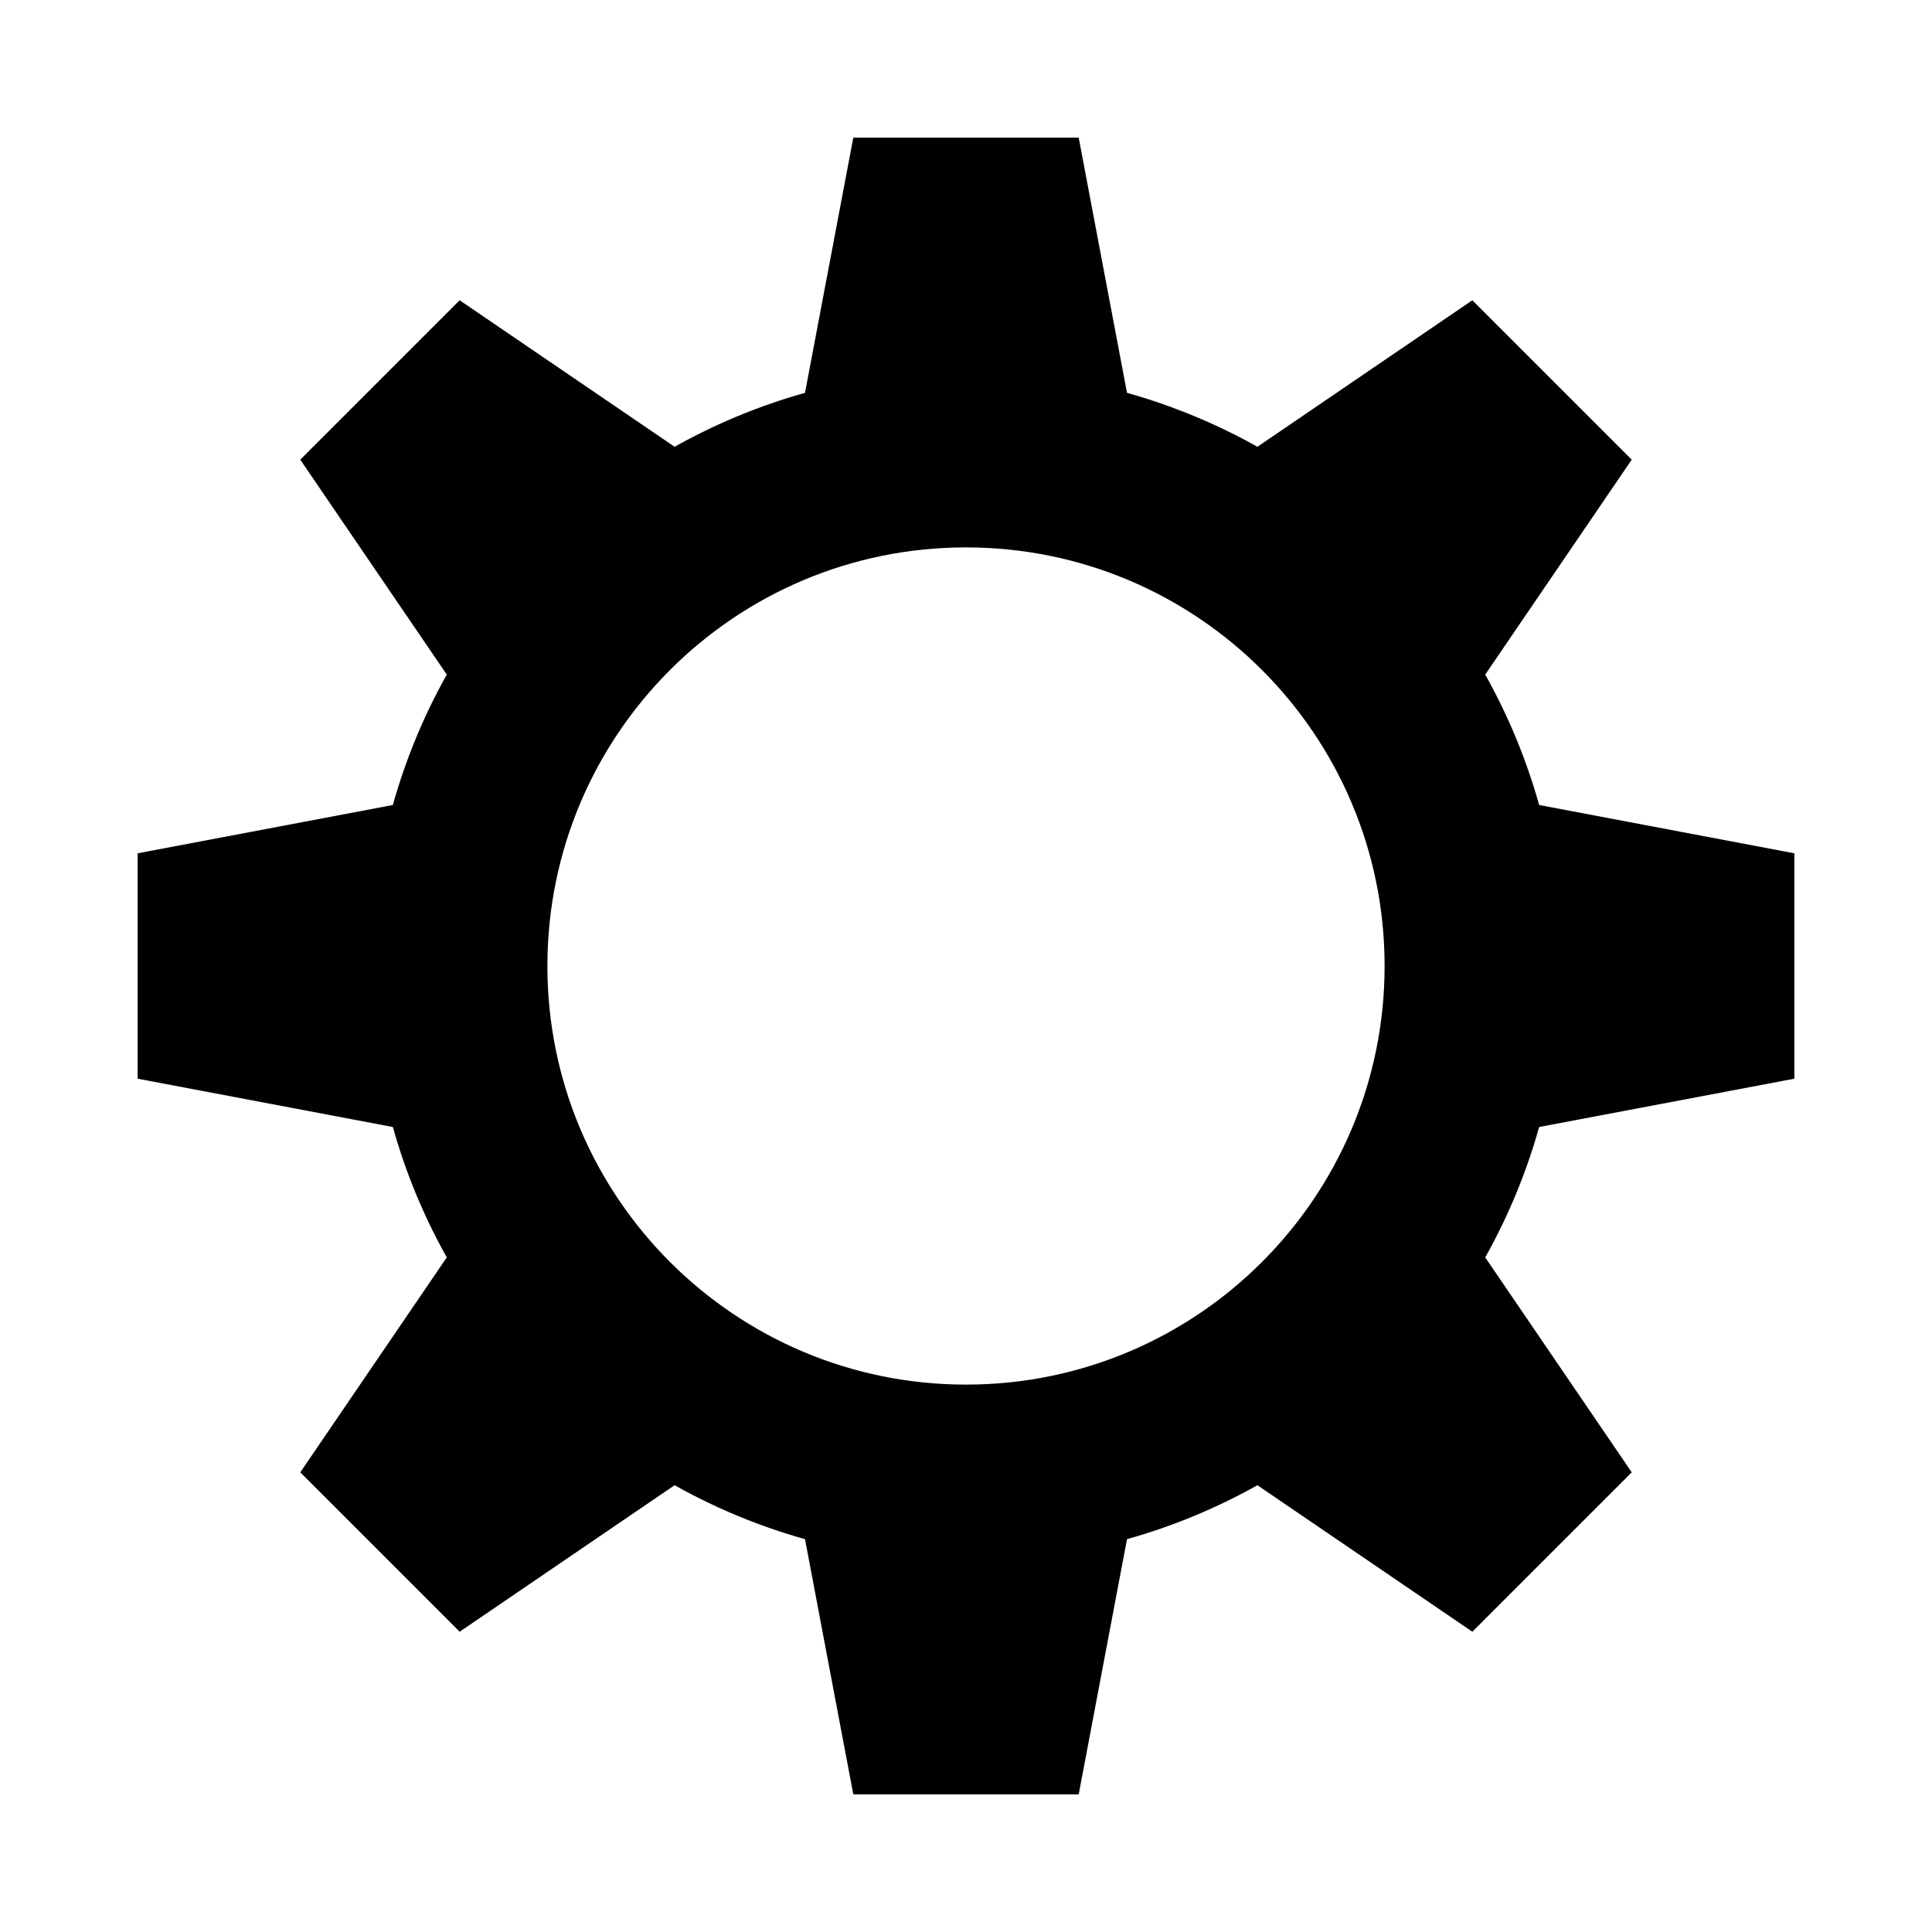
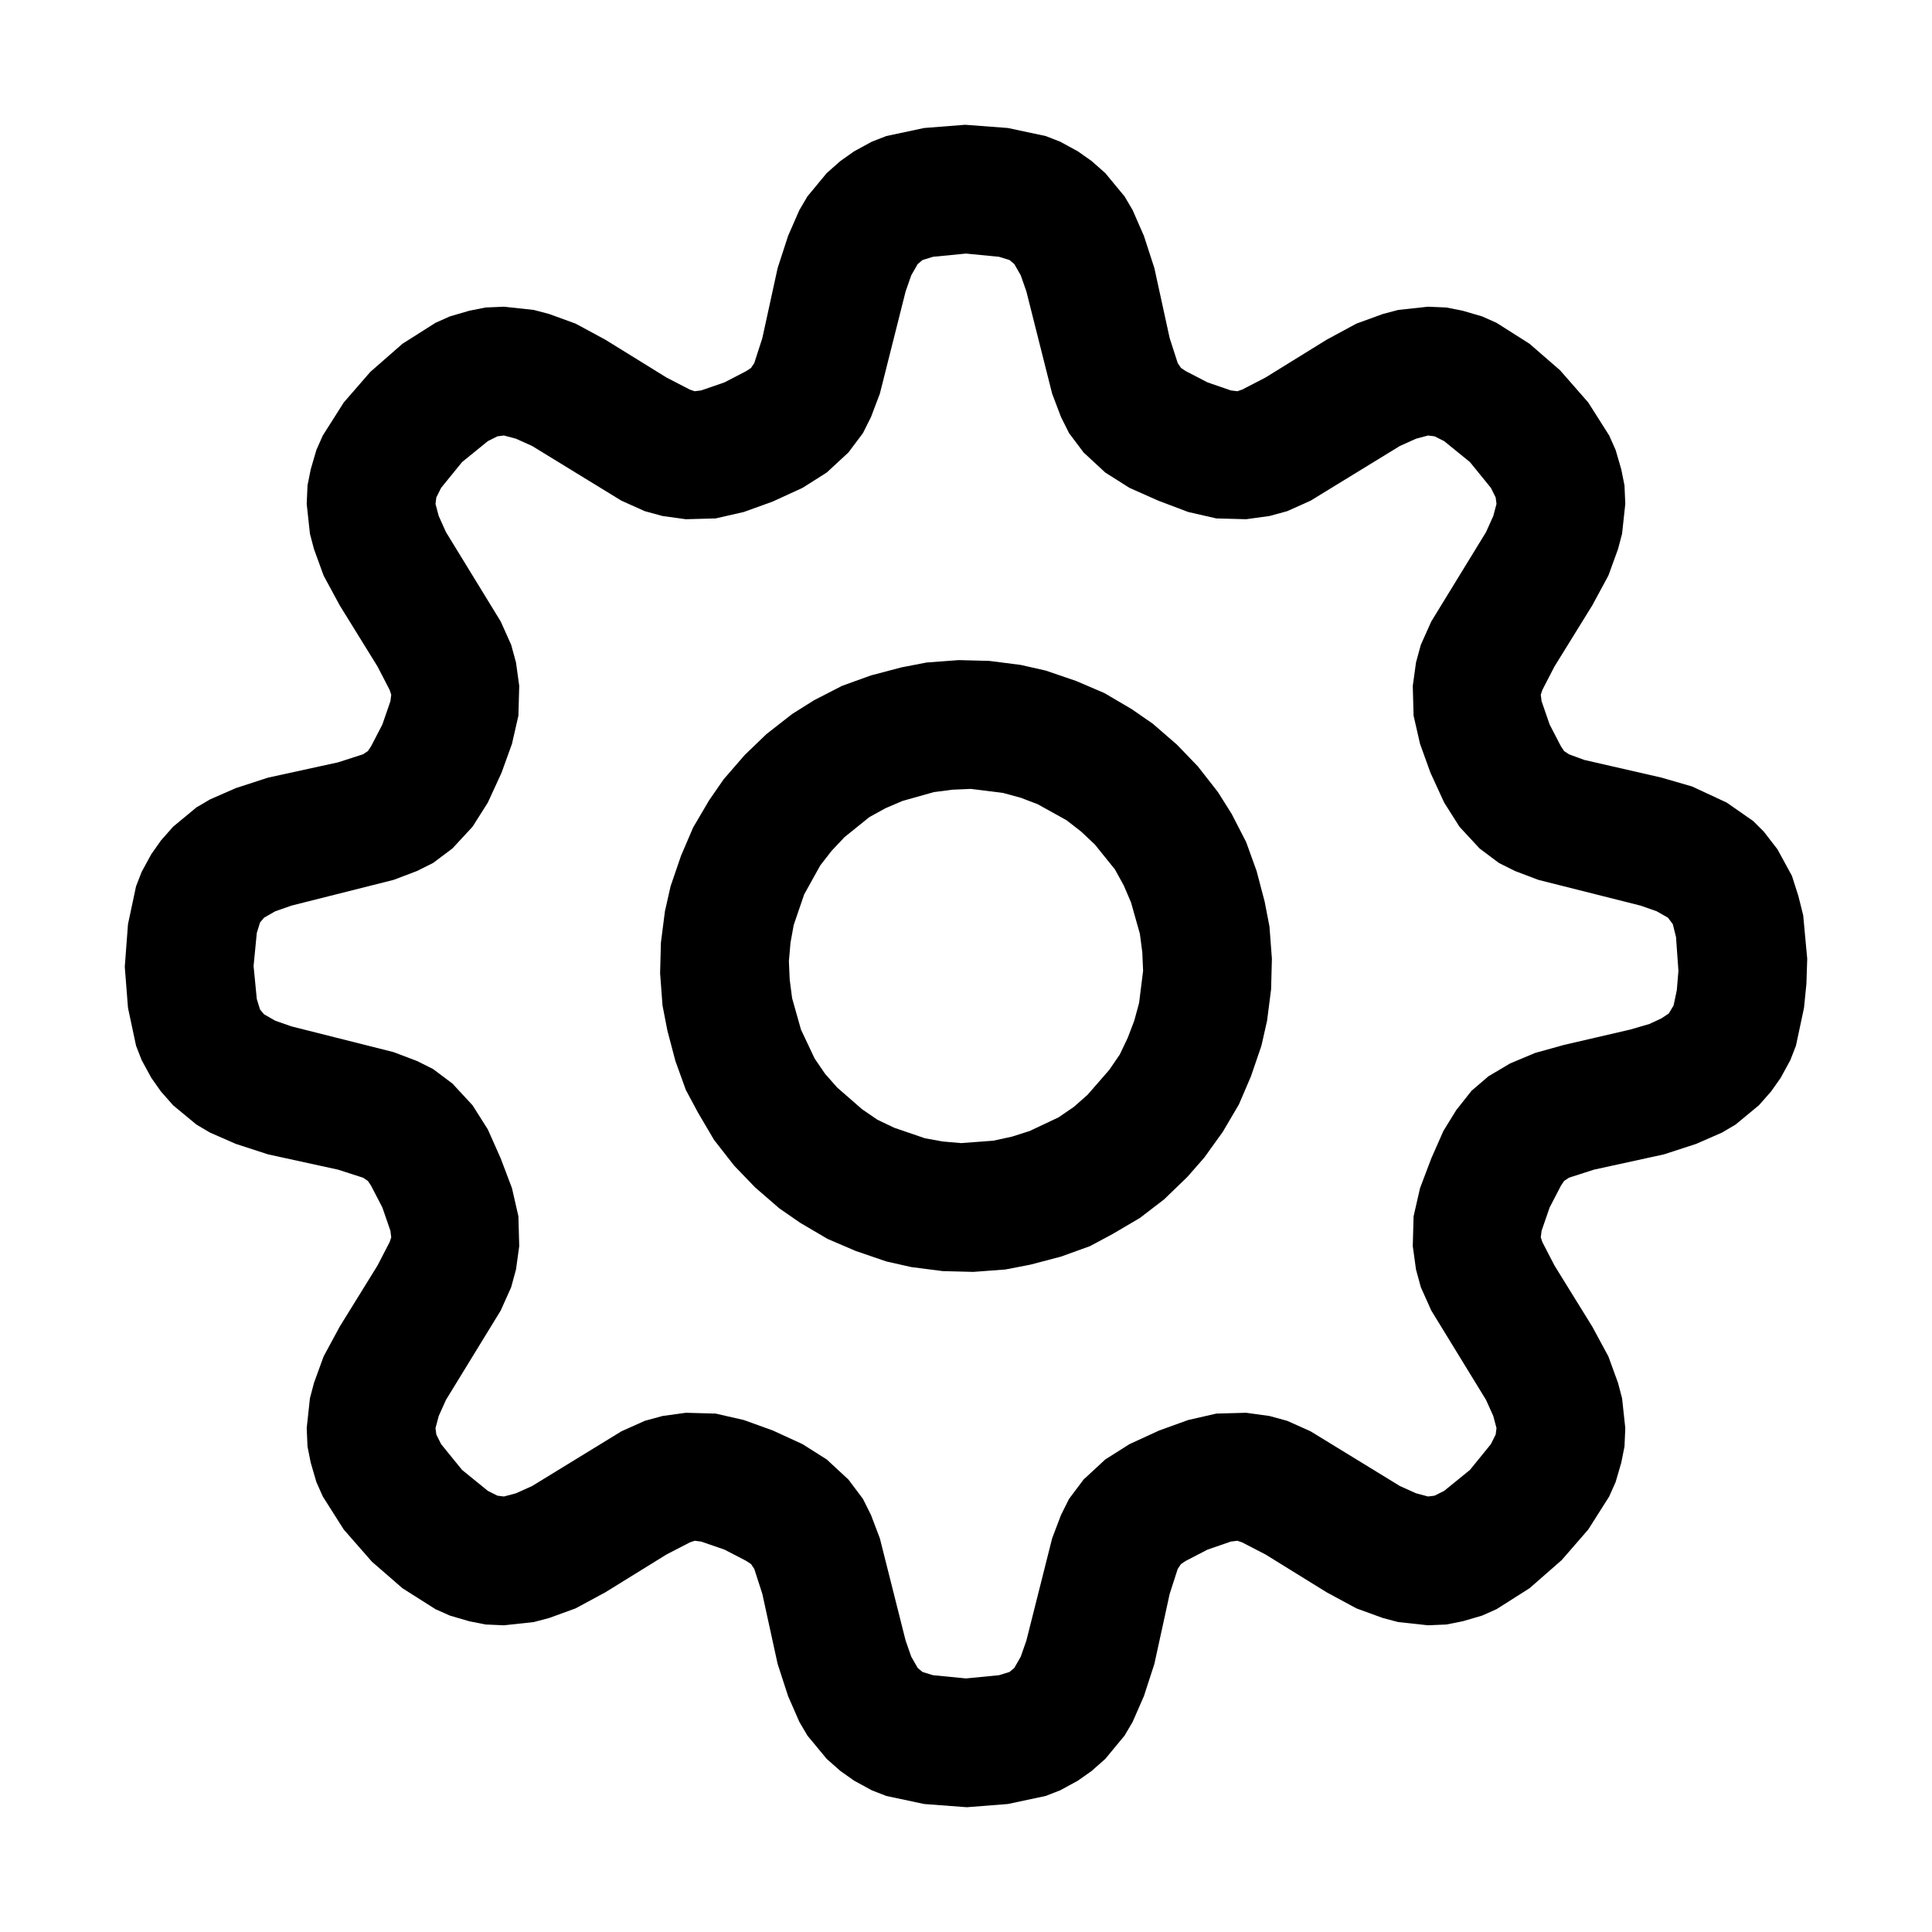
<svg viewBox="0 0 24 24">
-   <path d="M19.12 10L22.29 10.6L22.29 13.4L19.12 14A7.4 7.4 0 0 1 18.45 15.62L20.27 18.29L18.29 20.27L15.62 18.45A7.4 7.4 0 0 1 14 19.12L13.4 22.29L10.6 22.29L10 19.12A7.4 7.4 0 0 1 8.38 18.45L5.71 20.27L3.73 18.29L5.55 15.62A7.4 7.4 0 0 1 4.88 14L1.71 13.4L1.71 10.6L4.88 10A7.4 7.4 0 0 1 5.55 8.38L3.73 5.71L5.71 3.73L8.38 5.55A7.4 7.4 0 0 1 10 4.88L10.6 1.71L13.4 1.71L14 4.88A7.4 7.4 0 0 1 15.62 5.55L18.29 3.73L20.27 5.71L18.45 8.38A7.4 7.4 0 0 1 19.12 10ZM17.2 12A5.2 5.2 0 1 0 6.8 12A5.2 5.2 0 1 0 17.2 12Z" />
+   <path d="M22.45 11.91l-0.05 -0.54l-0.06 -0.24l-0.08 -0.25l-0.18 -0.33l-0.17 -0.22l-0.13 -0.13l-0.33 -0.23l-0.43 -0.2l-0.38 -0.11l-0.96 -0.22l-0.19 -0.07l-0.06 -0.04l-0.04 -0.06l-0.14 -0.27l-0.1 -0.29l-0.01 -0.08l0.02 -0.06l0.15 -0.29l0.47 -0.76l0.2 -0.37l0.12 -0.33l0.05 -0.19l0.04 -0.37l-0.01 -0.23l-0.04 -0.2l-0.07 -0.24l-0.08 -0.18l-0.26 -0.41l-0.35 -0.4l-0.38 -0.33l-0.41 -0.26l-0.18 -0.08l-0.24 -0.07l-0.2 -0.04l-0.23 -0.01l-0.37 0.04l-0.19 0.05l-0.33 0.12l-0.37 0.2l-0.76 0.47l-0.29 0.15l-0.06 0.02l-0.08 -0.01l-0.29 -0.1l-0.27 -0.14l-0.06 -0.04l-0.04 -0.06l-0.1 -0.31l-0.19 -0.87l-0.13 -0.4l-0.14 -0.32l-0.1 -0.17l-0.24 -0.29l-0.17 -0.15l-0.17 -0.12l-0.22 -0.12l-0.18 -0.07l-0.47 -0.1l-0.53 -0.04l-0.51 0.04l-0.47 0.1l-0.18 0.07l-0.22 0.12l-0.17 0.12l-0.17 0.15l-0.24 0.29l-0.1 0.17l-0.14 0.32l-0.13 0.4l-0.19 0.87l-0.1 0.31l-0.04 0.06l-0.06 0.04l-0.27 0.14l-0.29 0.1l-0.08 0.01l-0.06 -0.02l-0.29 -0.15l-0.76 -0.47l-0.37 -0.2l-0.33 -0.12l-0.19 -0.05l-0.37 -0.04l-0.23 0.01l-0.2 0.04l-0.24 0.07l-0.18 0.08l-0.41 0.26l-0.4 0.35l-0.33 0.38l-0.26 0.41l-0.08 0.18l-0.07 0.24l-0.04 0.2l-0.01 0.23l0.04 0.37l0.05 0.19l0.12 0.33l0.2 0.37l0.47 0.76l0.15 0.29l0.02 0.06l-0.01 0.08l-0.1 0.29l-0.14 0.27l-0.04 0.06l-0.06 0.04l-0.31 0.1l-0.87 0.19l-0.4 0.13l-0.32 0.14l-0.17 0.1l-0.29 0.24l-0.15 0.17l-0.12 0.17l-0.12 0.22l-0.07 0.18l-0.1 0.47l-0.04 0.53l0.04 0.51l0.1 0.47l0.07 0.18l0.12 0.22l0.12 0.17l0.15 0.17l0.29 0.24l0.17 0.1l0.32 0.14l0.4 0.13l0.87 0.19l0.31 0.1l0.06 0.04l0.04 0.06l0.14 0.27l0.1 0.29l0.01 0.08l-0.02 0.06l-0.15 0.29l-0.47 0.76l-0.2 0.37l-0.12 0.33l-0.05 0.19l-0.04 0.37l0.01 0.23l0.04 0.2l0.07 0.24l0.08 0.18l0.26 0.41l0.35 0.4l0.38 0.33l0.41 0.26l0.18 0.08l0.24 0.07l0.2 0.04l0.23 0.01l0.37 -0.04l0.19 -0.05l0.33 -0.12l0.37 -0.2l0.76 -0.47l0.29 -0.15l0.06 -0.02l0.08 0.01l0.29 0.1l0.27 0.14l0.06 0.04l0.04 0.06l0.1 0.31l0.19 0.87l0.13 0.4l0.14 0.32l0.1 0.17l0.24 0.29l0.17 0.15l0.17 0.12l0.22 0.12l0.18 0.07l0.47 0.1l0.53 0.04l0.51 -0.04l0.47 -0.1l0.18 -0.07l0.22 -0.12l0.17 -0.12l0.17 -0.15l0.24 -0.29l0.1 -0.17l0.14 -0.32l0.13 -0.4l0.19 -0.87l0.1 -0.31l0.04 -0.06l0.06 -0.04l0.27 -0.14l0.29 -0.1l0.08 -0.01l0.06 0.02l0.29 0.15l0.76 0.47l0.37 0.2l0.33 0.12l0.19 0.05l0.37 0.04l0.23 -0.01l0.2 -0.04l0.24 -0.07l0.18 -0.08l0.41 -0.26l0.4 -0.35l0.33 -0.38l0.26 -0.41l0.08 -0.18l0.07 -0.24l0.04 -0.2l0.01 -0.23l-0.04 -0.37l-0.05 -0.19l-0.12 -0.33l-0.2 -0.37l-0.47 -0.76l-0.15 -0.29l-0.02 -0.06l0.01 -0.08l0.1 -0.29l0.14 -0.27l0.04 -0.06l0.06 -0.04l0.31 -0.1l0.87 -0.19l0.4 -0.13l0.32 -0.14l0.17 -0.1l0.29 -0.24l0.15 -0.17l0.12 -0.17l0.12 -0.22l0.07 -0.18l0.1 -0.47l0.03 -0.3zM20.85 12.06l-0.02 0.24l-0.04 0.19l-0.06 0.1l-0.09 0.06l-0.15 0.07l-0.24 0.07l-0.82 0.19l-0.36 0.1l-0.31 0.13l-0.27 0.16l-0.21 0.18l-0.19 0.24l-0.16 0.26l-0.15 0.34l-0.14 0.37l-0.08 0.35l-0.01 0.37l0.04 0.29l0.06 0.22l0.13 0.29l0.68 1.11l0.09 0.2l0.04 0.15l-0.01 0.08l-0.06 0.12l-0.26 0.32l-0.32 0.26l-0.12 0.06l-0.08 0.01l-0.15 -0.04l-0.2 -0.09l-1.11 -0.68l-0.29 -0.13l-0.22 -0.06l-0.29 -0.04l-0.37 0.01l-0.35 0.08l-0.36 0.13l-0.37 0.17l-0.3 0.19l-0.27 0.25l-0.18 0.24l-0.1 0.2l-0.11 0.29l-0.32 1.27l-0.07 0.2l-0.08 0.14l-0.06 0.05l-0.13 0.04l-0.41 0.04l-0.41 -0.04l-0.13 -0.04l-0.06 -0.05l-0.08 -0.14l-0.07 -0.2l-0.32 -1.27l-0.11 -0.29l-0.1 -0.2l-0.18 -0.24l-0.27 -0.25l-0.3 -0.19l-0.37 -0.17l-0.36 -0.13l-0.35 -0.08l-0.37 -0.01l-0.29 0.04l-0.22 0.06l-0.29 0.13l-1.11 0.68l-0.2 0.09l-0.15 0.04l-0.08 -0.01l-0.12 -0.06l-0.32 -0.26l-0.26 -0.32l-0.06 -0.12l-0.01 -0.08l0.04 -0.15l0.09 -0.2l0.68 -1.11l0.13 -0.29l0.06 -0.22l0.04 -0.29l-0.01 -0.37l-0.08 -0.35l-0.14 -0.37l-0.16 -0.36l-0.19 -0.3l-0.25 -0.27l-0.24 -0.18l-0.2 -0.1l-0.29 -0.11l-1.27 -0.32l-0.2 -0.07l-0.14 -0.08l-0.05 -0.06l-0.04 -0.13l-0.04 -0.41l0.04 -0.41l0.04 -0.13l0.05 -0.06l0.14 -0.08l0.2 -0.07l1.27 -0.32l0.29 -0.11l0.2 -0.1l0.24 -0.18l0.25 -0.27l0.19 -0.3l0.17 -0.37l0.13 -0.36l0.08 -0.35l0.01 -0.37l-0.04 -0.29l-0.06 -0.22l-0.13 -0.29l-0.68 -1.11l-0.09 -0.2l-0.04 -0.15l0.01 -0.08l0.06 -0.12l0.26 -0.32l0.32 -0.26l0.12 -0.06l0.08 -0.01l0.15 0.04l0.2 0.09l1.11 0.68l0.29 0.13l0.22 0.06l0.29 0.04l0.37 -0.01l0.35 -0.08l0.36 -0.13l0.37 -0.17l0.3 -0.19l0.27 -0.25l0.18 -0.24l0.1 -0.2l0.11 -0.29l0.32 -1.27l0.07 -0.2l0.08 -0.14l0.06 -0.05l0.13 -0.04l0.41 -0.04l0.41 0.04l0.13 0.04l0.06 0.05l0.08 0.14l0.07 0.2l0.32 1.27l0.11 0.29l0.1 0.2l0.18 0.24l0.27 0.25l0.3 0.19l0.36 0.16l0.37 0.14l0.35 0.08l0.37 0.01l0.29 -0.04l0.22 -0.06l0.29 -0.13l1.11 -0.68l0.2 -0.09l0.15 -0.04l0.08 0.01l0.12 0.06l0.32 0.26l0.26 0.32l0.06 0.12l0.01 0.08l-0.04 0.15l-0.09 0.2l-0.68 1.11l-0.13 0.29l-0.06 0.22l-0.04 0.29l0.01 0.37l0.08 0.35l0.13 0.36l0.17 0.37l0.19 0.3l0.25 0.27l0.24 0.18l0.2 0.1l0.29 0.11l1.27 0.32l0.2 0.07l0.14 0.08l0.06 0.08l0.04 0.16zM15.8 11.91l-0.03 -0.4l-0.06 -0.31l-0.1 -0.38l-0.13 -0.36l-0.18 -0.35l-0.17 -0.27l-0.25 -0.32l-0.26 -0.27l-0.3 -0.26l-0.26 -0.18l-0.34 -0.2l-0.35 -0.15l-0.38 -0.13l-0.31 -0.07l-0.39 -0.05l-0.38 -0.01l-0.4 0.03l-0.31 0.06l-0.38 0.1l-0.36 0.13l-0.35 0.18l-0.27 0.17l-0.32 0.25l-0.27 0.26l-0.26 0.3l-0.18 0.26l-0.2 0.34l-0.15 0.35l-0.13 0.38l-0.07 0.31l-0.05 0.39l-0.01 0.38l0.03 0.4l0.06 0.31l0.1 0.38l0.13 0.36l0.15 0.28l0.2 0.34l0.25 0.32l0.26 0.27l0.3 0.26l0.26 0.18l0.34 0.2l0.35 0.15l0.38 0.13l0.31 0.07l0.39 0.05l0.38 0.01l0.4 -0.03l0.31 -0.06l0.38 -0.1l0.36 -0.13l0.28 -0.15l0.34 -0.2l0.3 -0.23l0.29 -0.28l0.21 -0.24l0.23 -0.32l0.2 -0.34l0.15 -0.35l0.13 -0.38l0.07 -0.31l0.05 -0.39zM14.2 12.06l-0.05 0.4l-0.06 0.22l-0.08 0.21l-0.1 0.21l-0.13 0.19l-0.27 0.31l-0.17 0.15l-0.19 0.13l-0.36 0.17l-0.22 0.07l-0.23 0.05l-0.4 0.03l-0.23 -0.02l-0.22 -0.04l-0.38 -0.13l-0.21 -0.1l-0.19 -0.13l-0.31 -0.27l-0.15 -0.17l-0.13 -0.19l-0.17 -0.36l-0.11 -0.39l-0.03 -0.23l-0.01 -0.23l0.02 -0.23l0.04 -0.22l0.13 -0.38l0.2 -0.36l0.14 -0.18l0.16 -0.17l0.31 -0.25l0.2 -0.11l0.21 -0.09l0.39 -0.11l0.23 -0.03l0.23 -0.01l0.4 0.05l0.22 0.06l0.21 0.08l0.36 0.2l0.18 0.14l0.17 0.16l0.25 0.31l0.11 0.2l0.09 0.21l0.11 0.39l0.03 0.23z" />
</svg>
